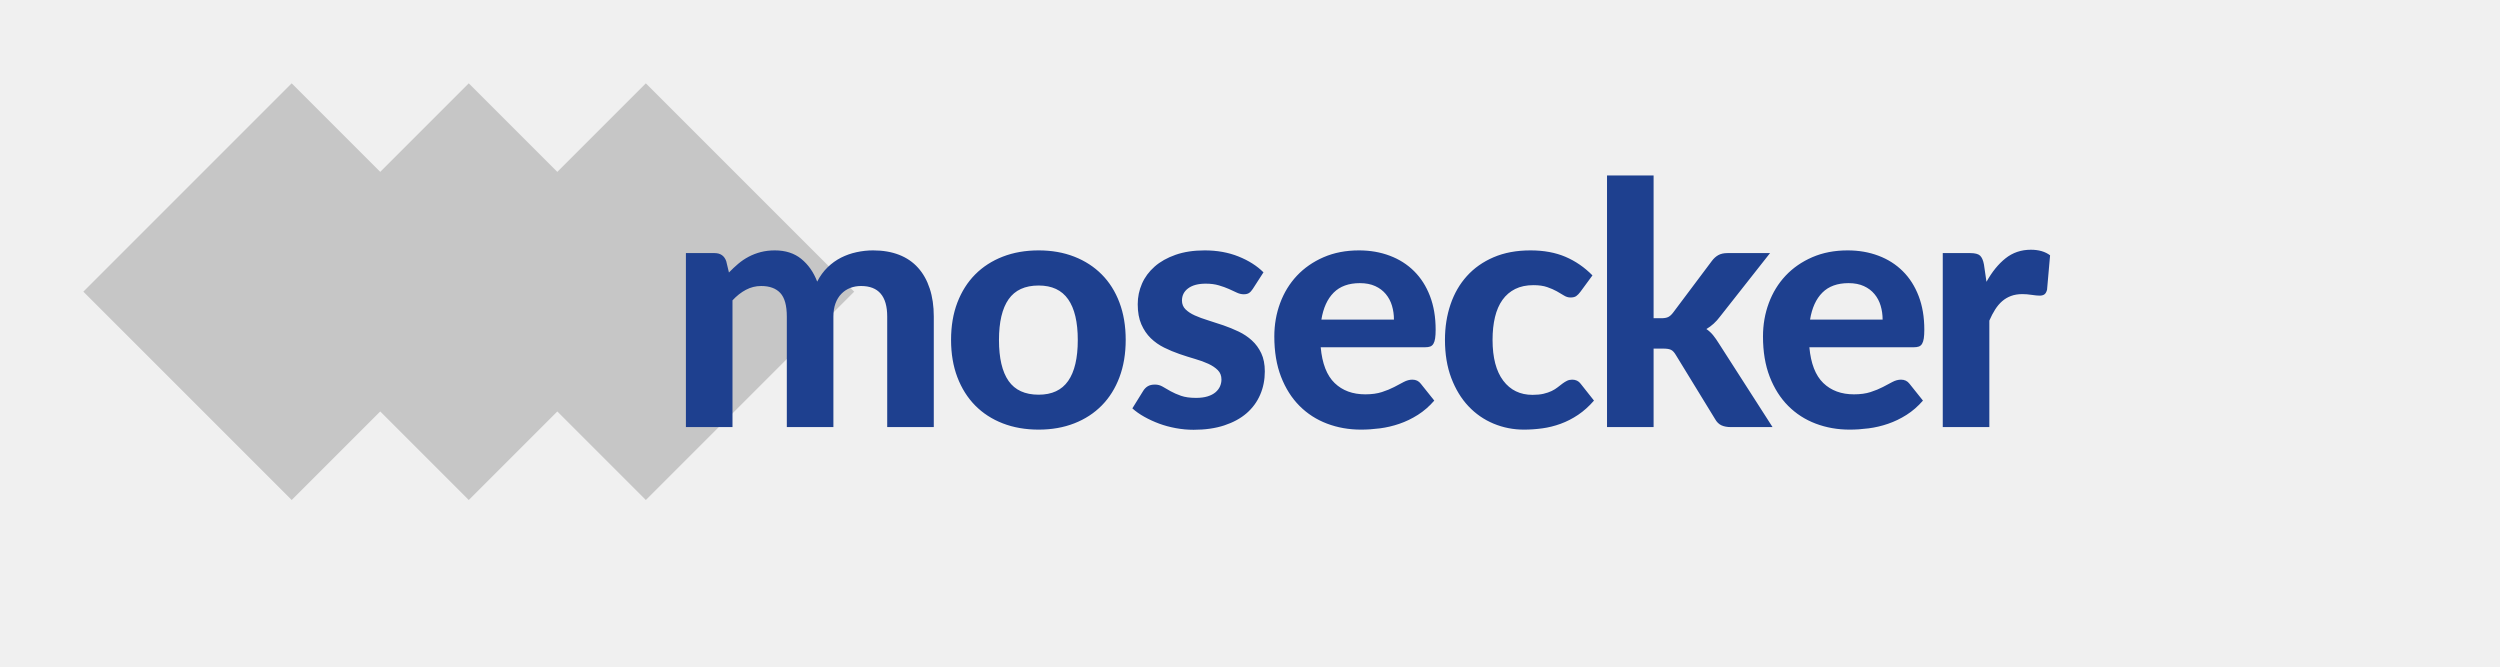
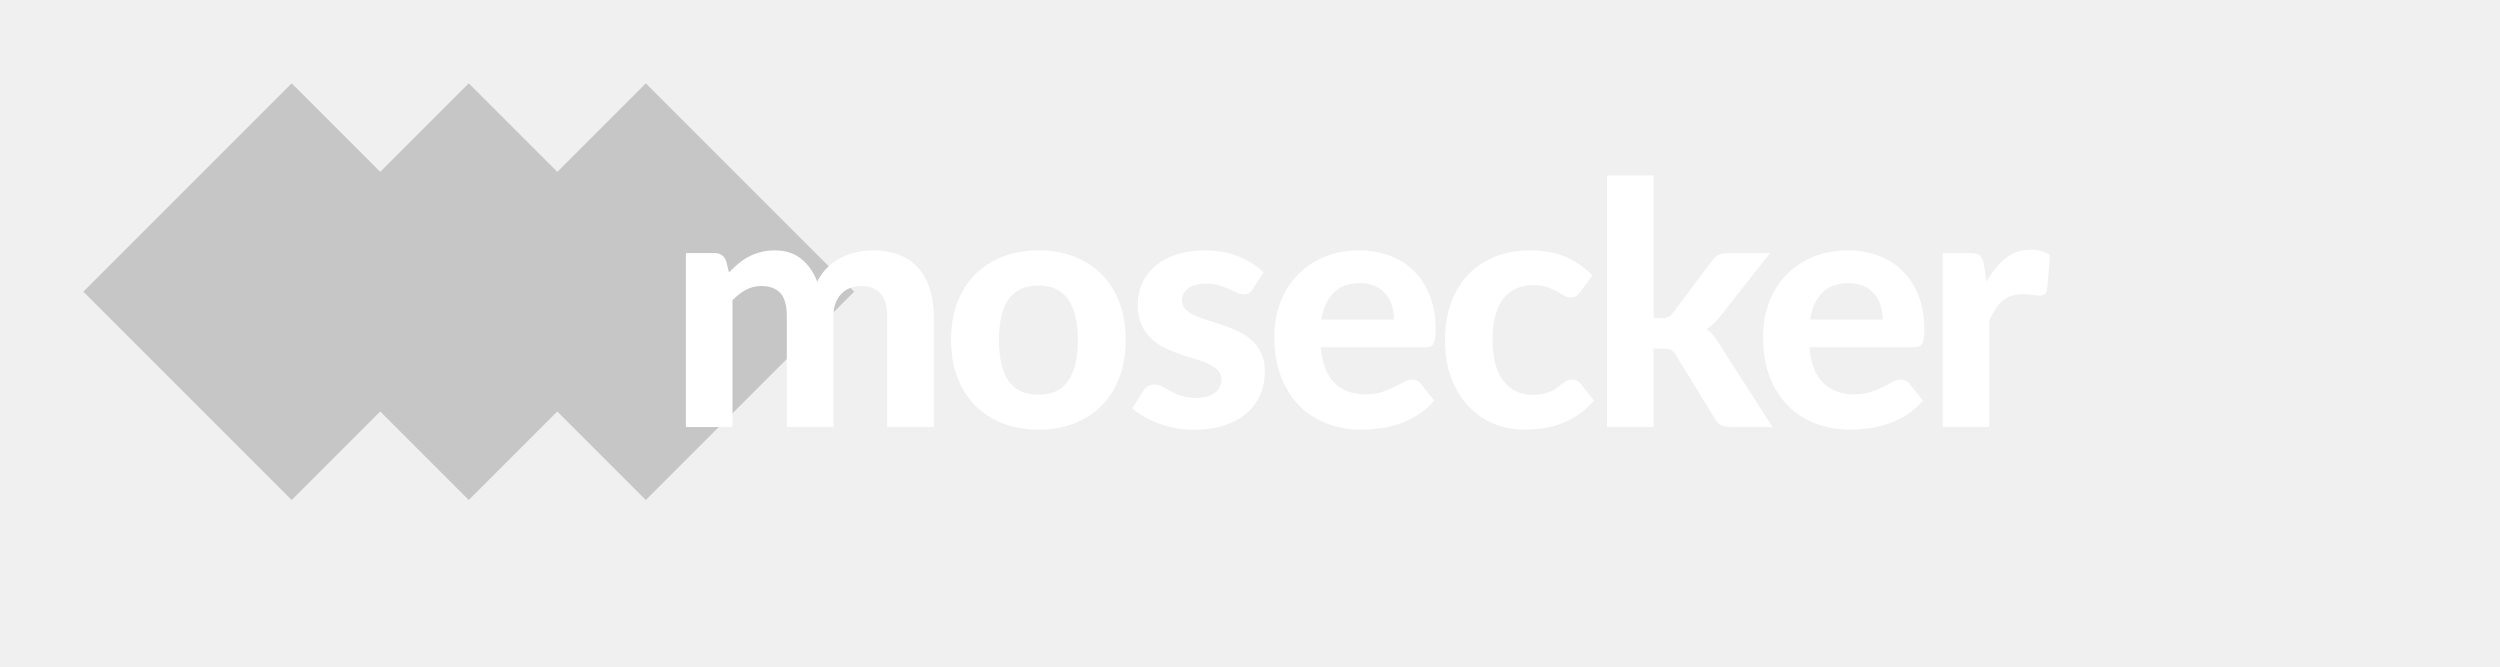
<svg xmlns="http://www.w3.org/2000/svg" width="1200" height="320" viewBox="0 0 1200 320">
  <g fill="#c6c6c6">
    <polygon points="140,40 240,140 140,240 40,140" />
    <polygon points="225,40 325,140 225,240 125,140" />
    <polygon points="310,40 410,140 310,240 210,140" />
  </g>
-   <text x="320" y="205" font-family="Lato Heavy, Lato, Arial, Helvetica, sans-serif" font-weight="900" font-size="162" fill="#1e408f" letter-spacing="-5">mosecker</text>
+   <text x="320" y="205" font-family="Lato Heavy, Lato, Arial, Helvetica, sans-serif" font-weight="900" font-size="162" fill="#ffffff" letter-spacing="-5">mosecker</text>
</svg>
